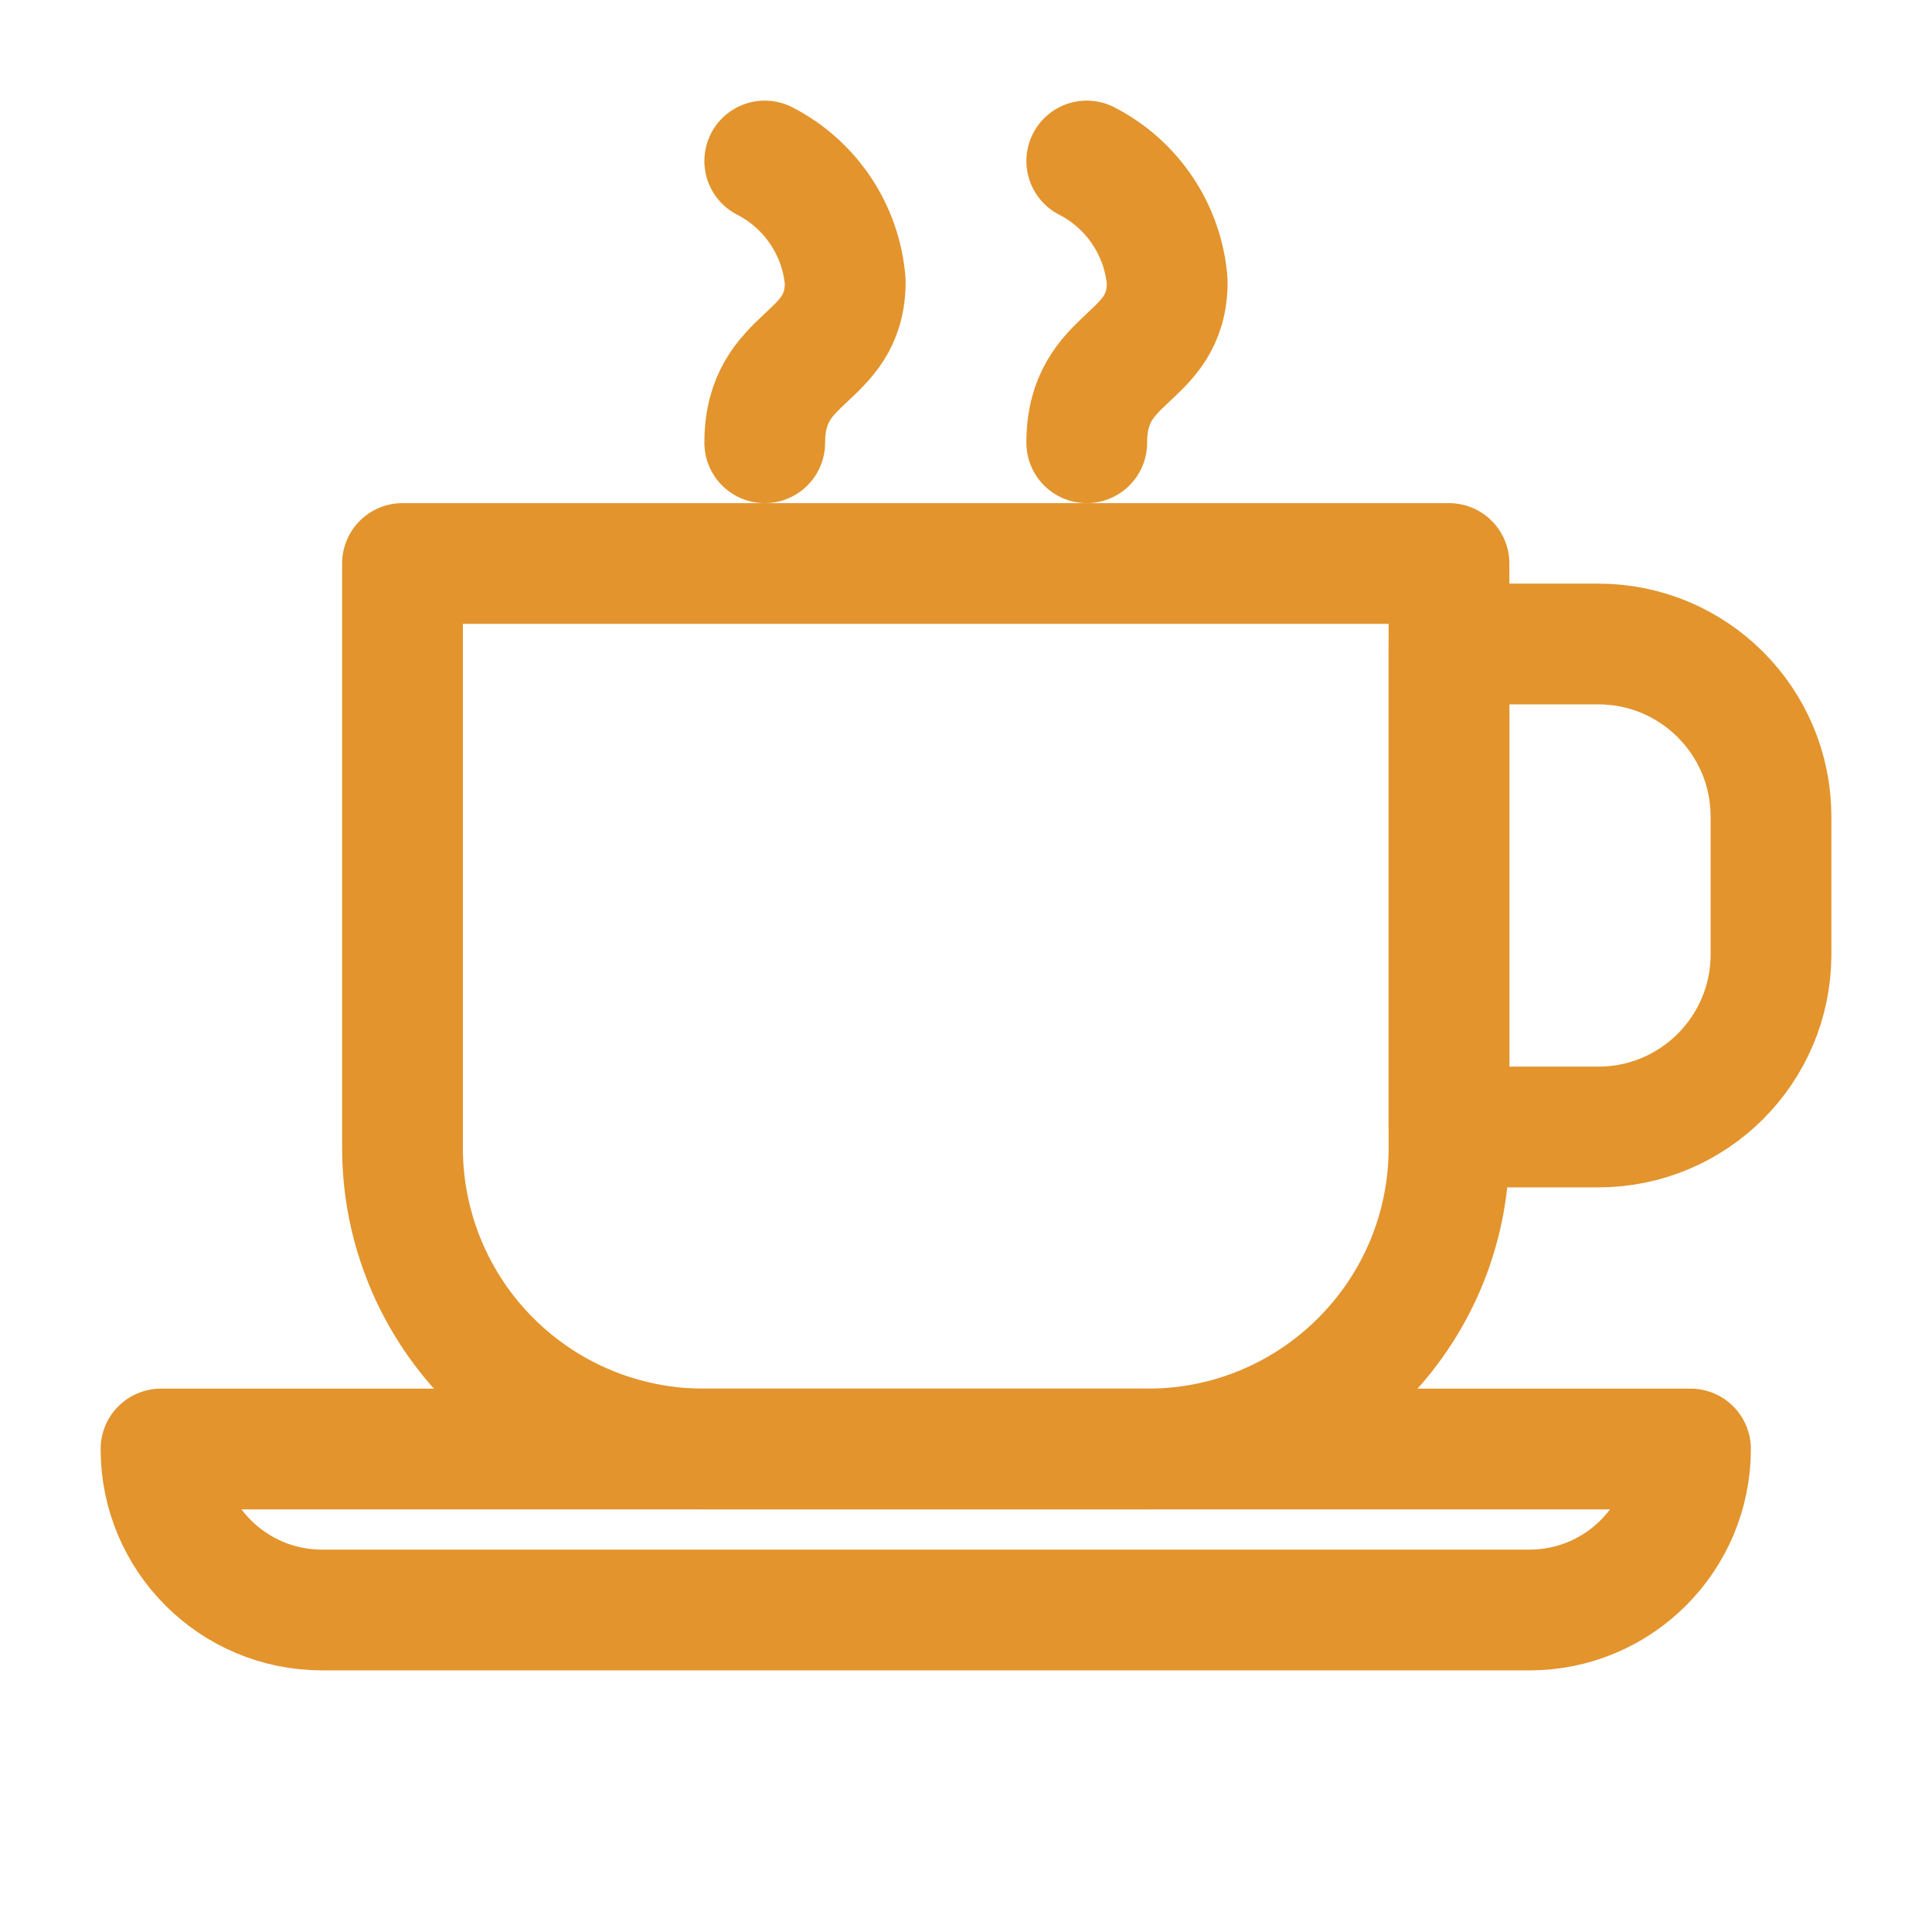
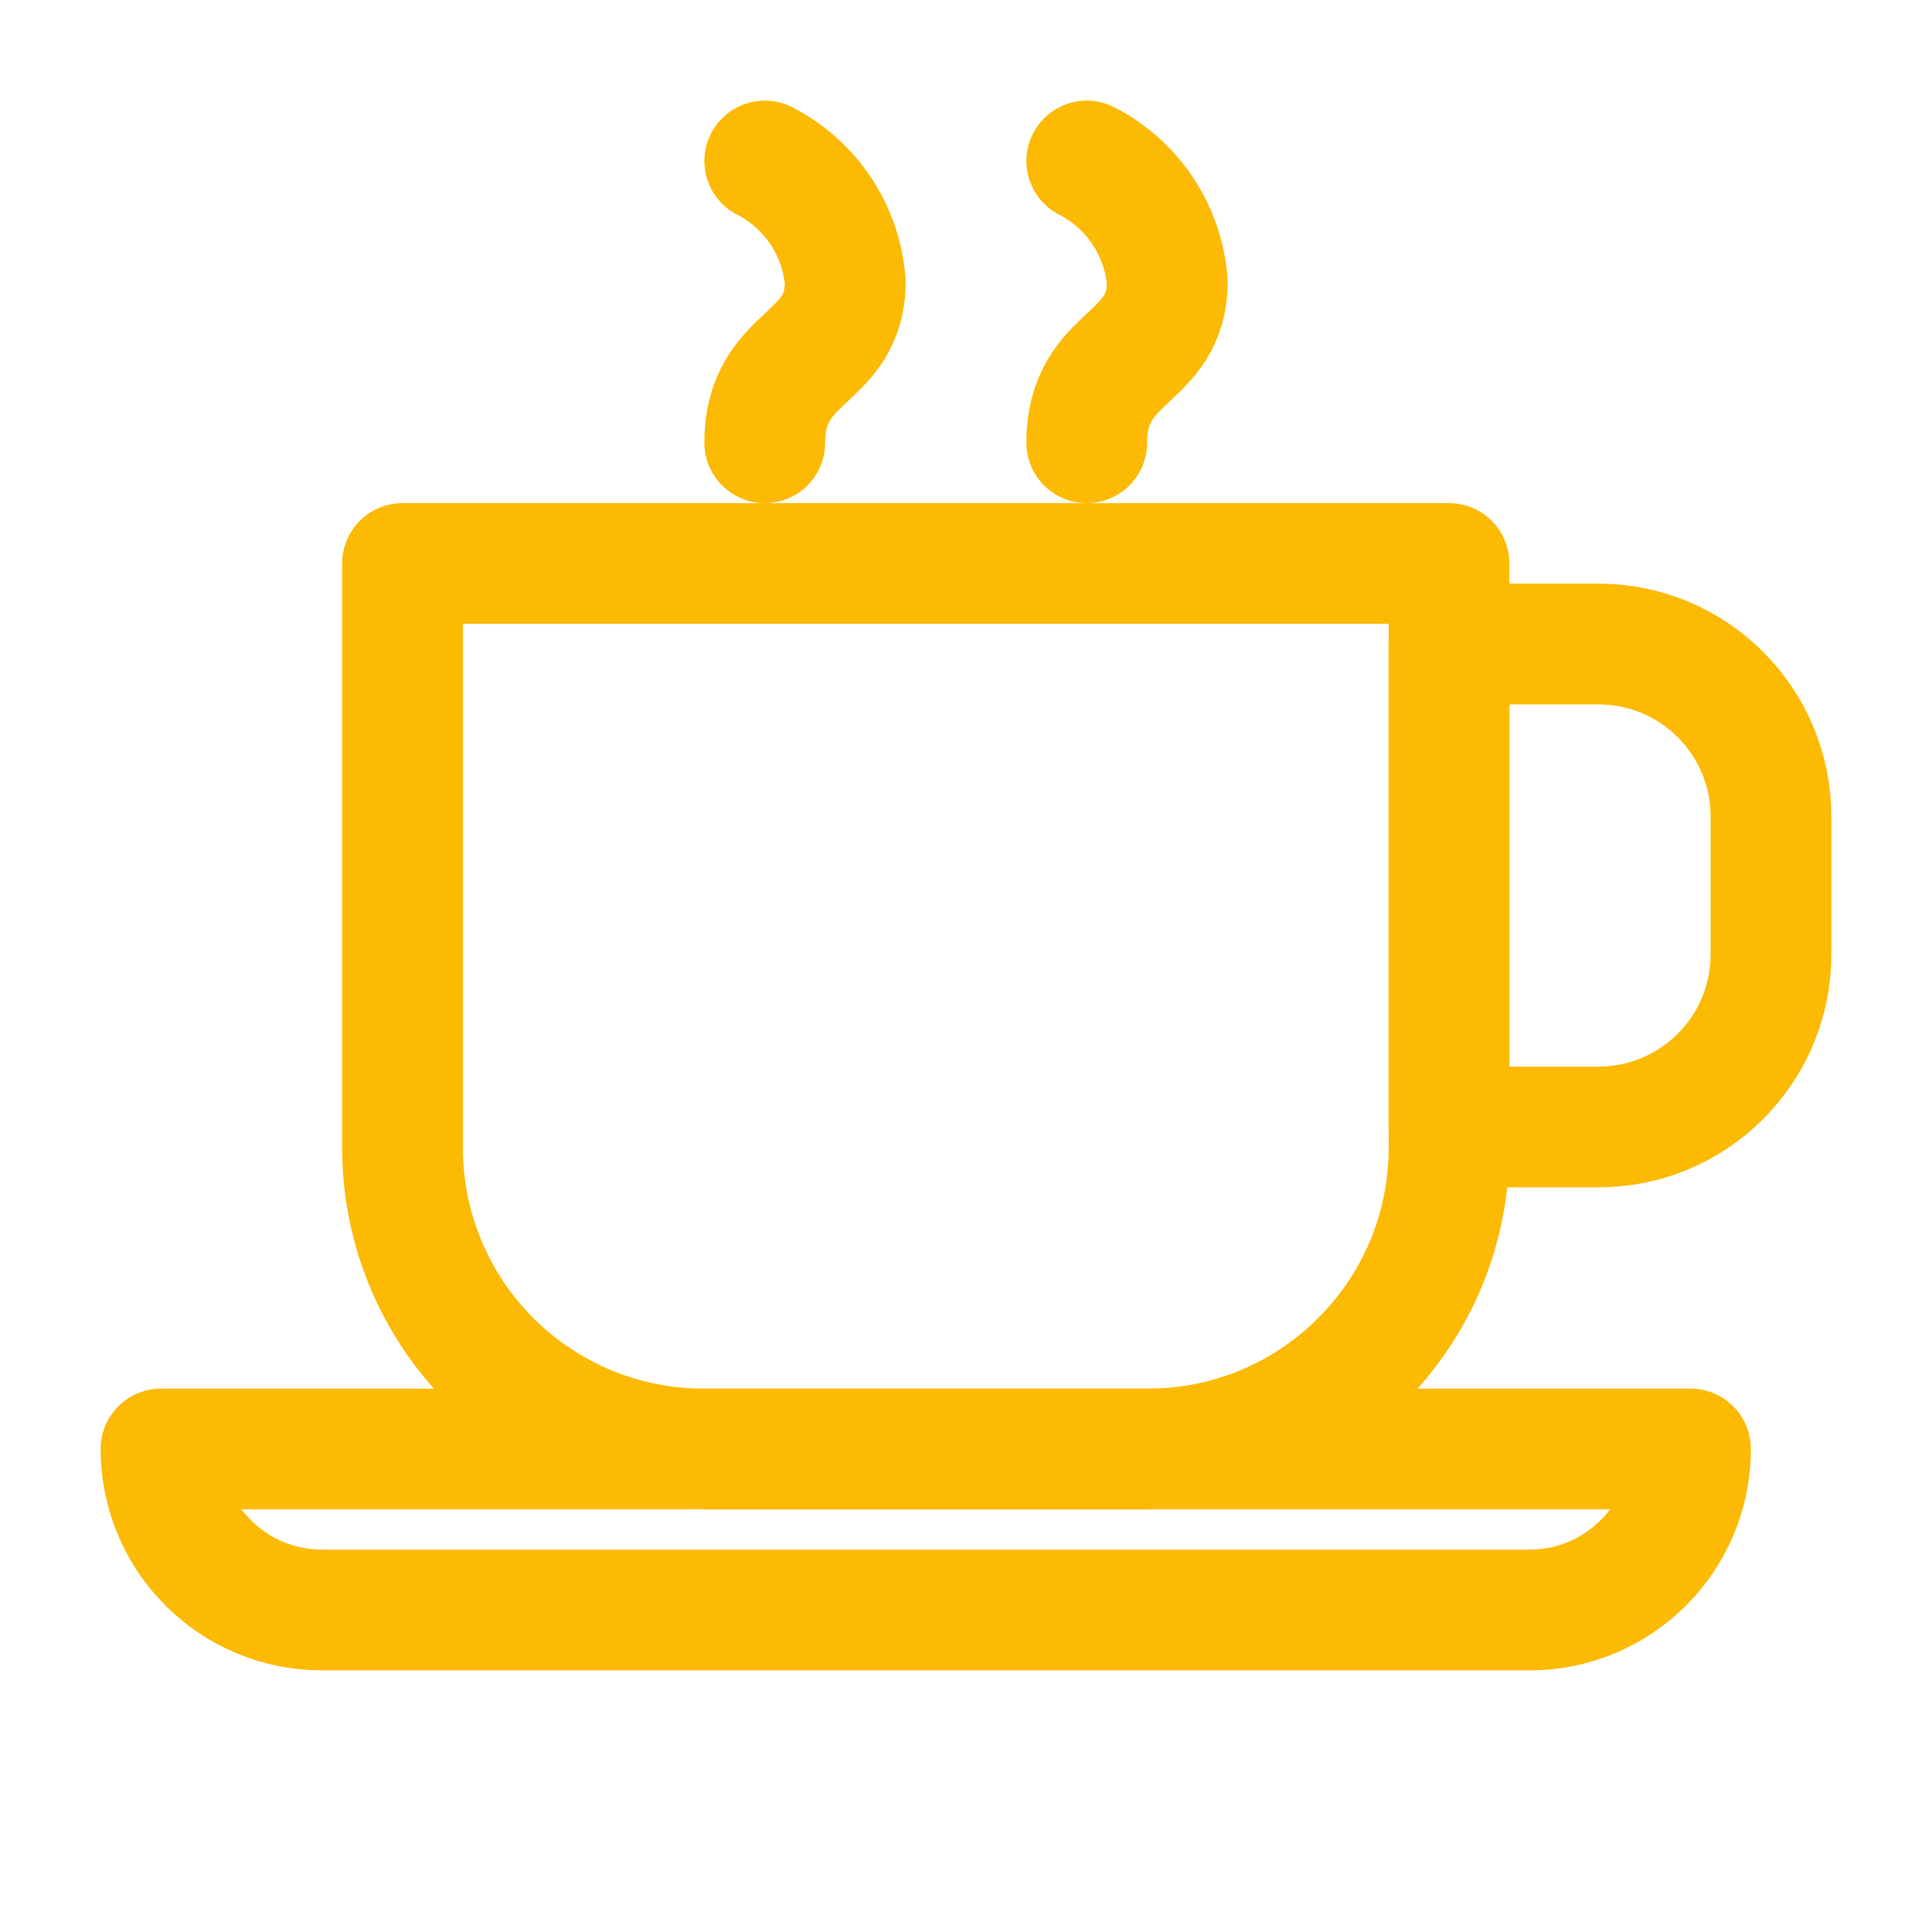
<svg xmlns="http://www.w3.org/2000/svg" id="Layer_1" data-name="Layer 1" viewBox="0 0 48 48">
  <defs>
-     <style>.cls-1{fill:none;stroke:#e3942d;stroke-linecap:round;stroke-linejoin:round;stroke-width:3px;}</style>
+     <style>.cls-1{fill:none;stroke:#FCBA03;stroke-linecap:round;stroke-linejoin:round;stroke-width:3px;}</style>
  </defs>
  <path class="cls-1" d="M10,14H36a0,0,0,0,1,0,0V28.52A7.48,7.48,0,0,1,28.52,36h-11A7.48,7.48,0,0,1,10,28.52V14A0,0,0,0,1,10,14Z" />
  <path class="cls-1" d="M4,36H42a0,0,0,0,1,0,0v0a4,4,0,0,1-4,4H8a4,4,0,0,1-4-4v0a0,0,0,0,1,0,0Z" />
  <path class="cls-1" d="M36,16h3.71A4.29,4.29,0,0,1,44,20.29v3.43A4.29,4.29,0,0,1,39.71,28H36a0,0,0,0,1,0,0V16A0,0,0,0,1,36,16Z" />
  <path class="cls-1" d="M27,4a3.7,3.7,0,0,1,2,3c0,2-2,1.76-2,4" />
  <path class="cls-1" d="M19,4a3.7,3.7,0,0,1,2,3c0,2-2,1.76-2,4" />
  <rect class="cls-1" x="-418" y="-350" width="680" height="680" />
</svg>
